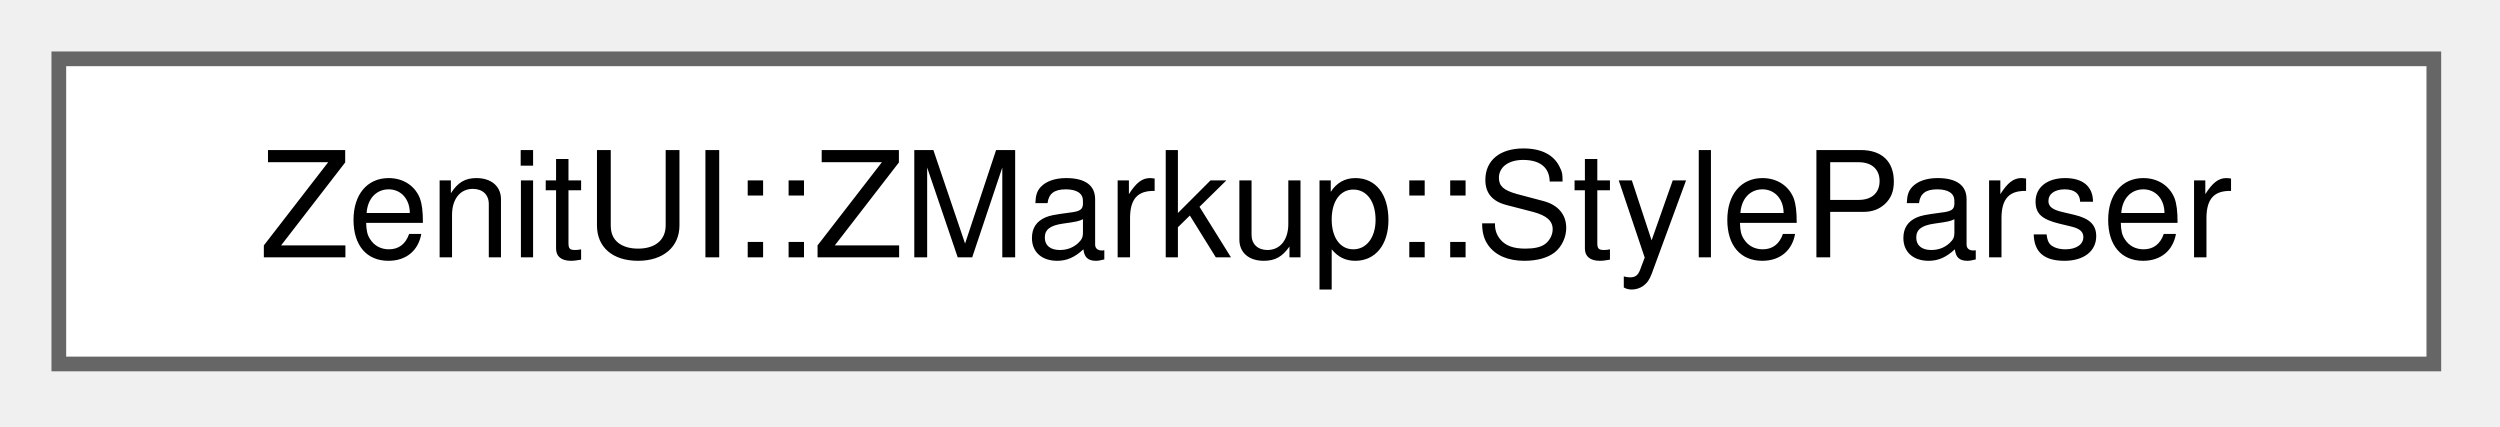
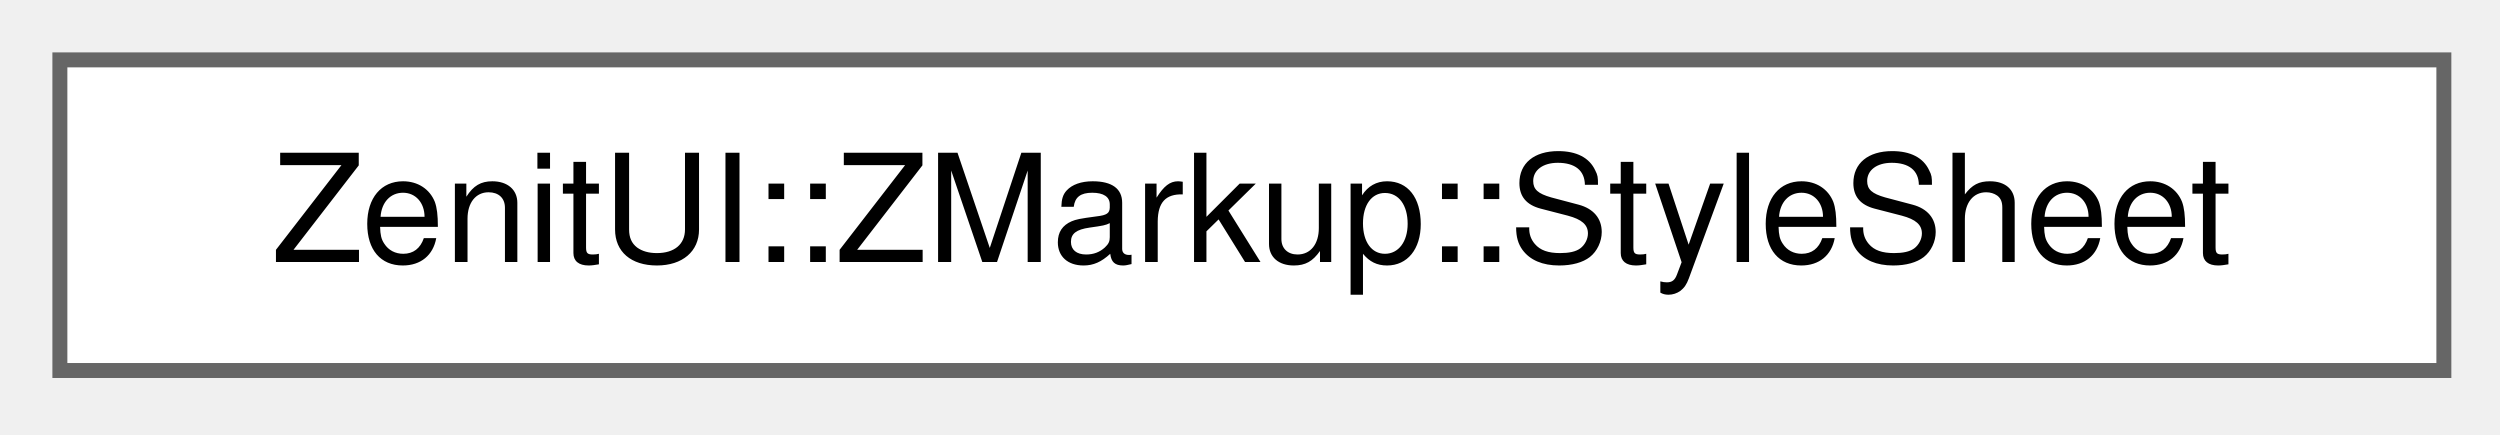
- <svg xmlns="http://www.w3.org/2000/svg" xmlns:xlink="http://www.w3.org/1999/xlink" width="170pt" height="29pt" viewBox="0.00 0.00 170.00 29.00">
+ <svg xmlns="http://www.w3.org/2000/svg" xmlns:xlink="http://www.w3.org/1999/xlink" width="167pt" height="29pt" viewBox="0.00 0.00 167.00 29.00">
  <g id="graph0" class="graph" transform="scale(1 1) rotate(0) translate(4 24.75)">
    <g id="Node000000" class="node">
      <g id="a_Node000000">
-         <a xlink:href="classZenitUI_1_1ZMarkup_1_1StyleParser.html" target="_top" xlink:title="Hand-written recursive-descent CSS-like parser.">
-           <polygon fill="white" stroke="#666666" points="161.5,-20.75 0,-20.75 0,0 161.5,0 161.5,-20.75" />
-           <text xml:space="preserve" text-anchor="middle" x="80.75" y="-7.25" font-family="Helvetica,sans-Serif" font-size="10.00">ZenitUI::ZMarkup::StyleParser</text>
+         <a xlink:href="structZenitUI_1_1ZMarkup_1_1StyleSheet.html" target="_top" xlink:title="Intermediate representation: parsed rules, keyframes and root vars.">
+           <polygon fill="white" stroke="#666666" points="159.25,-20.75 0,-20.75 0,0 159.25,0 159.25,-20.75" />
+           <text xml:space="preserve" text-anchor="middle" x="79.62" y="-7.25" font-family="Helvetica,sans-Serif" font-size="10.00">ZenitUI::ZMarkup::StyleSheet</text>
        </a>
      </g>
    </g>
  </g>
</svg>
